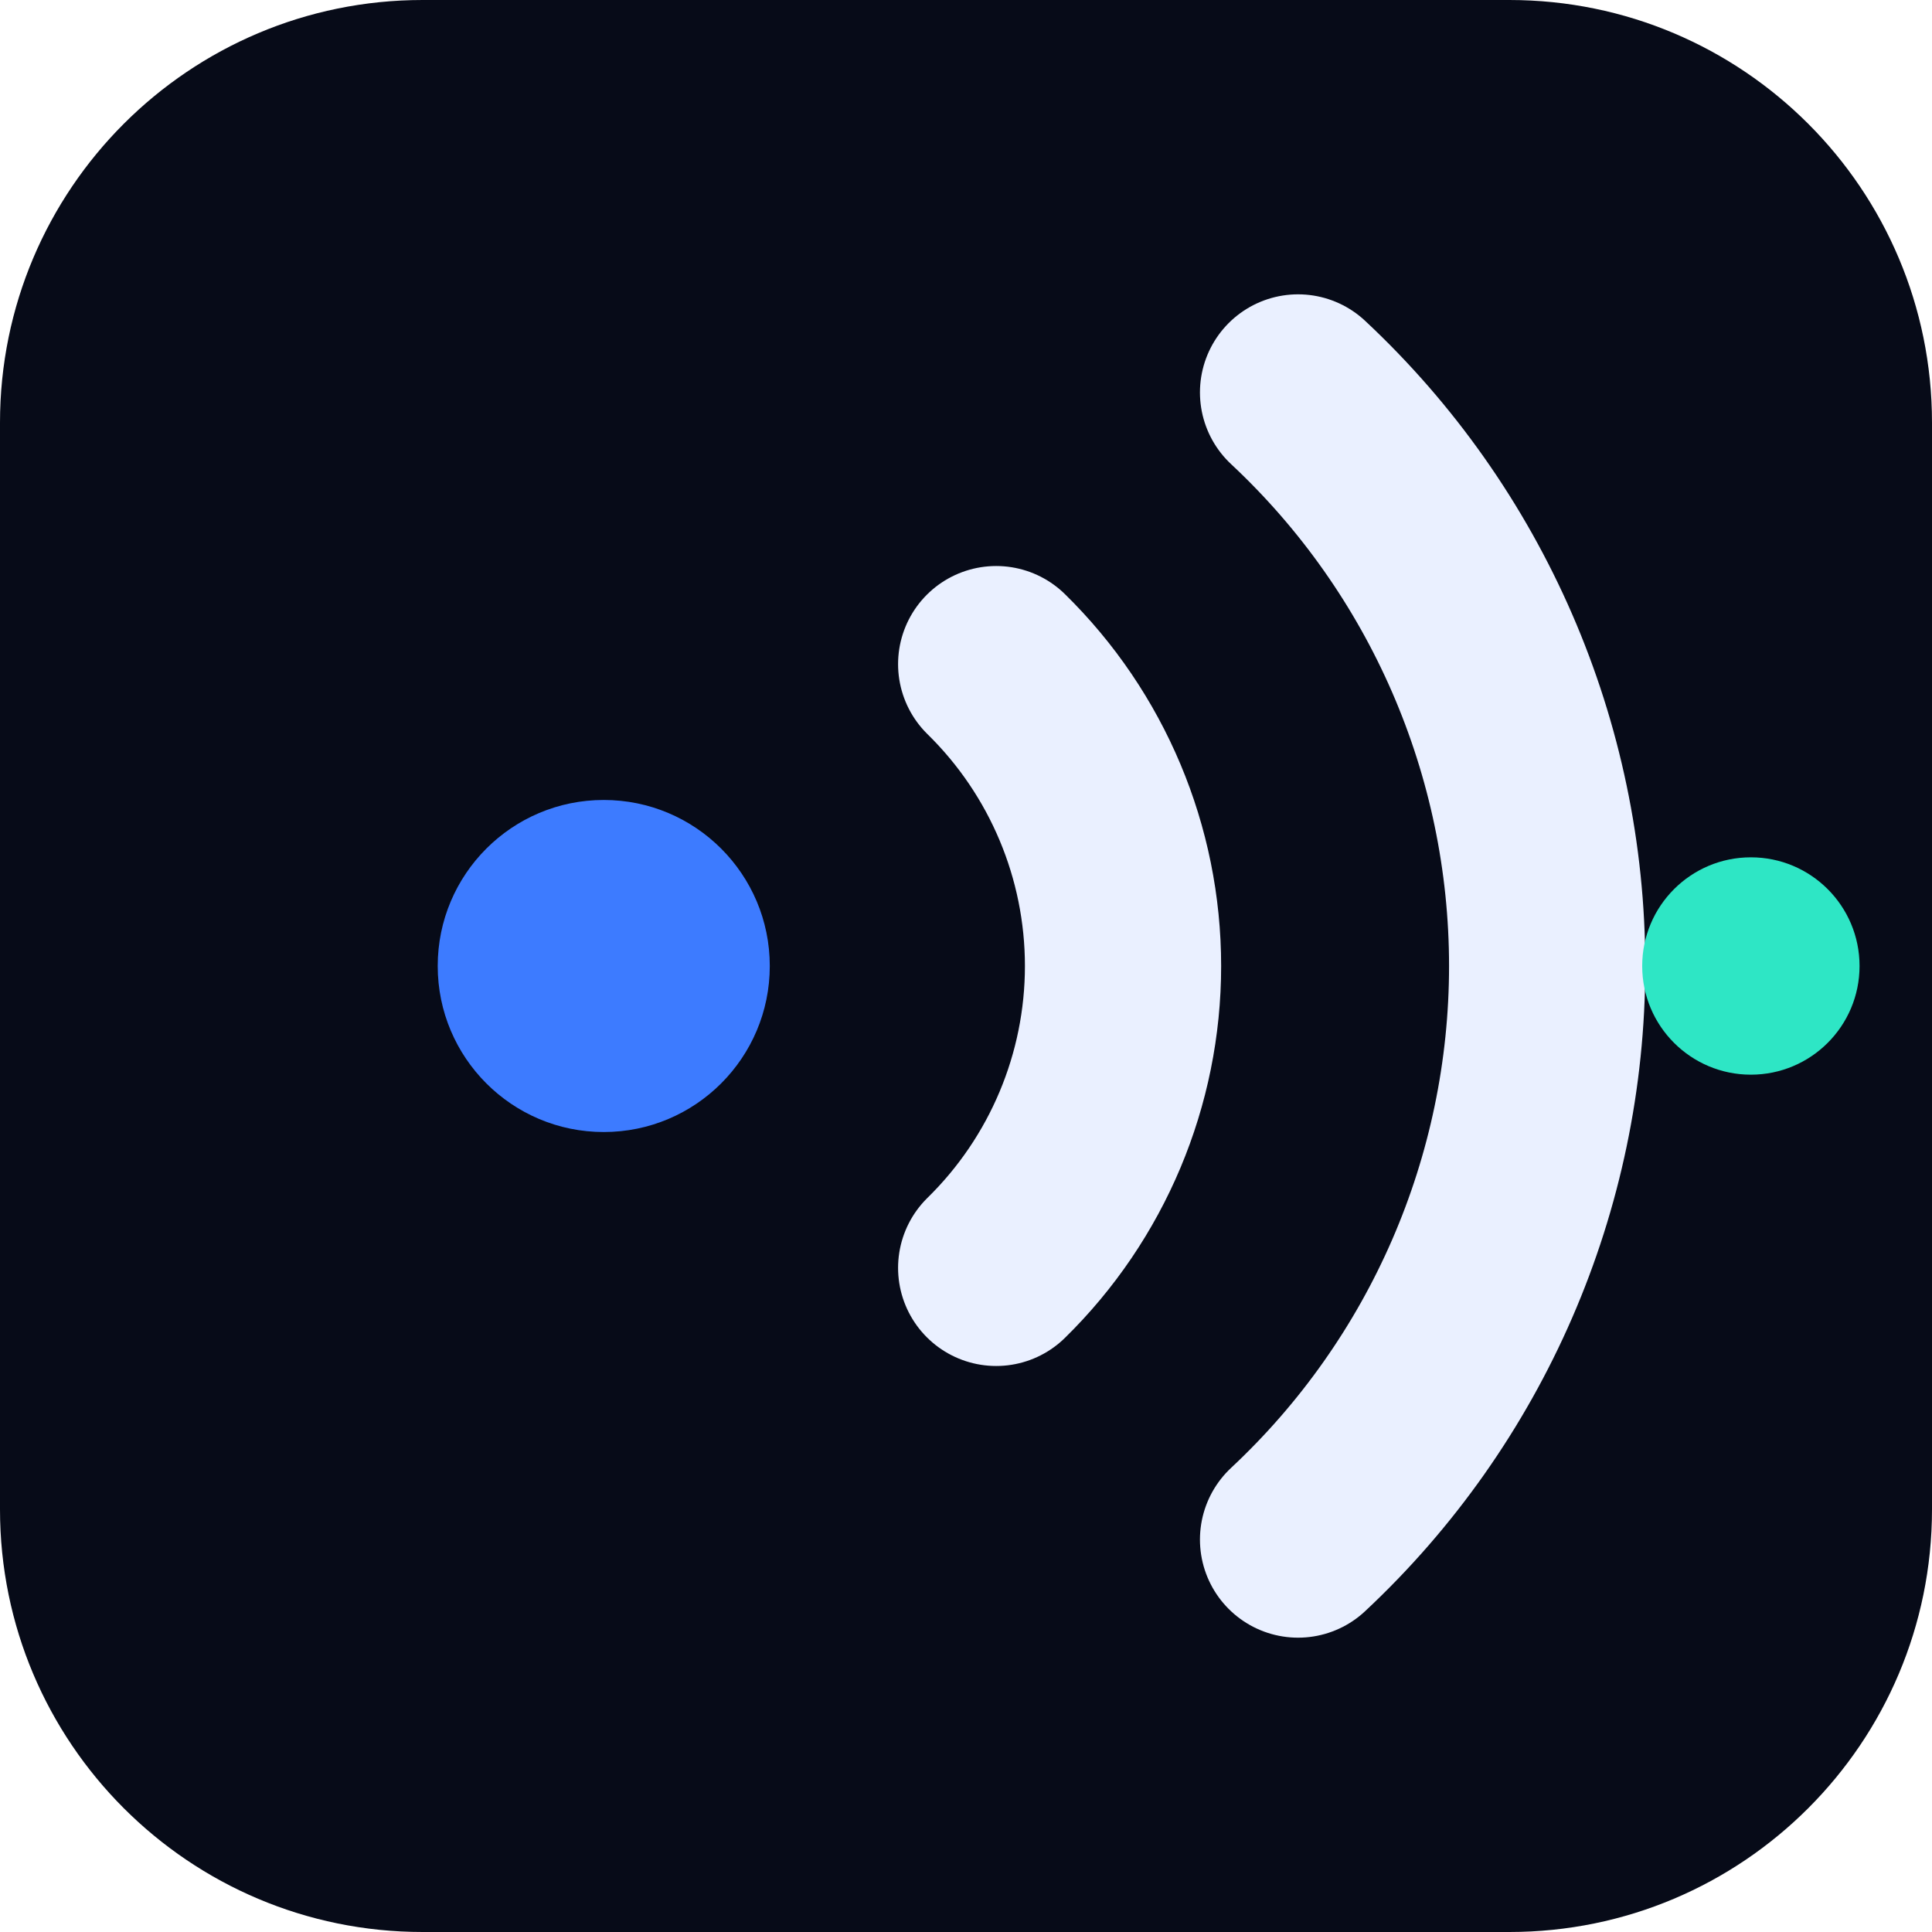
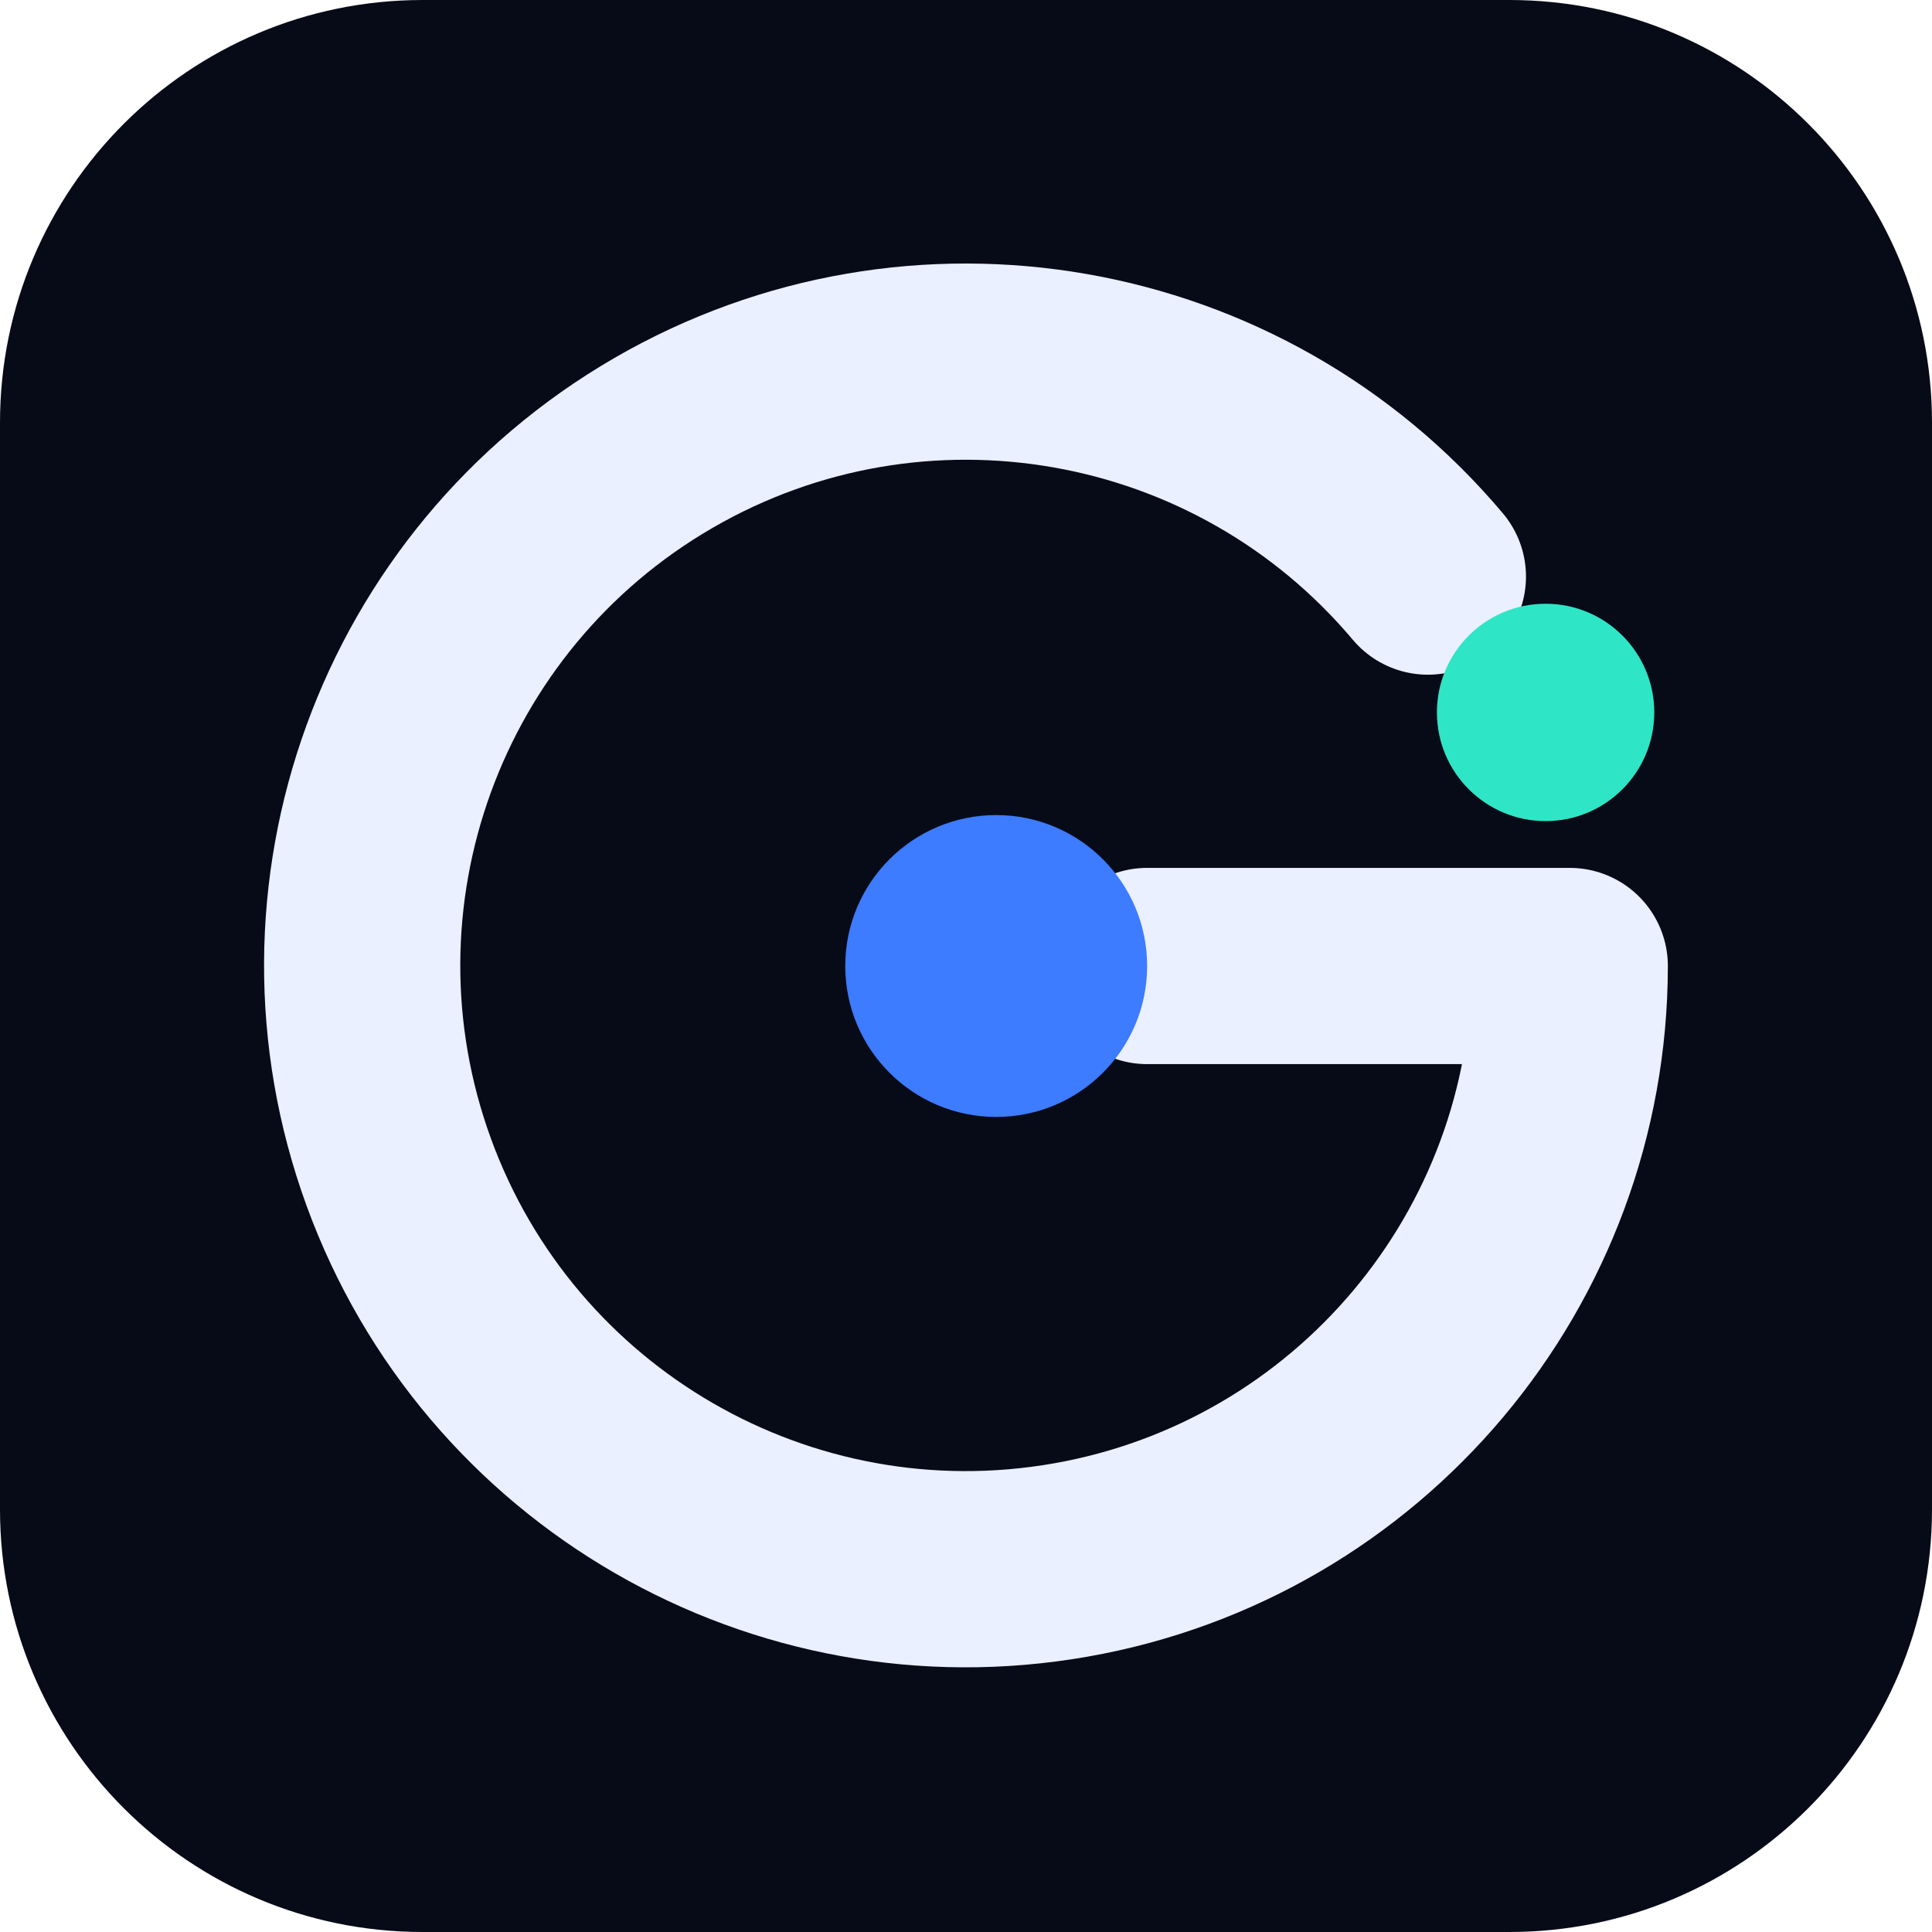
<svg xmlns="http://www.w3.org/2000/svg" viewBox="0 0 64 64">
  <rect width="64" height="64" rx="14" fill="#070B18" />
-   <path d="M33 22A14 14 0 0 1 33 42M43 13A26 26 0 0 1 43 51" fill="none" stroke="#EAF0FF" stroke-width="6.5" stroke-linecap="round" stroke-linejoin="round" />
-   <circle cx="20" cy="32" r="5.5" fill="#3D7BFF" />
-   <circle cx="58" cy="32" r="3.6" fill="#2EE6C5" />
+   <path d="M47.3 19.1A20 20 0 1 0 52 32H38" fill="none" stroke="#EAF0FF" stroke-width="6.5" stroke-linecap="round" stroke-linejoin="round" />
+   <circle cx="33" cy="32" r="5" fill="#3D7BFF" />
+   <circle cx="51.2" cy="23.6" r="3.6" fill="#2EE6C5" />
</svg>
